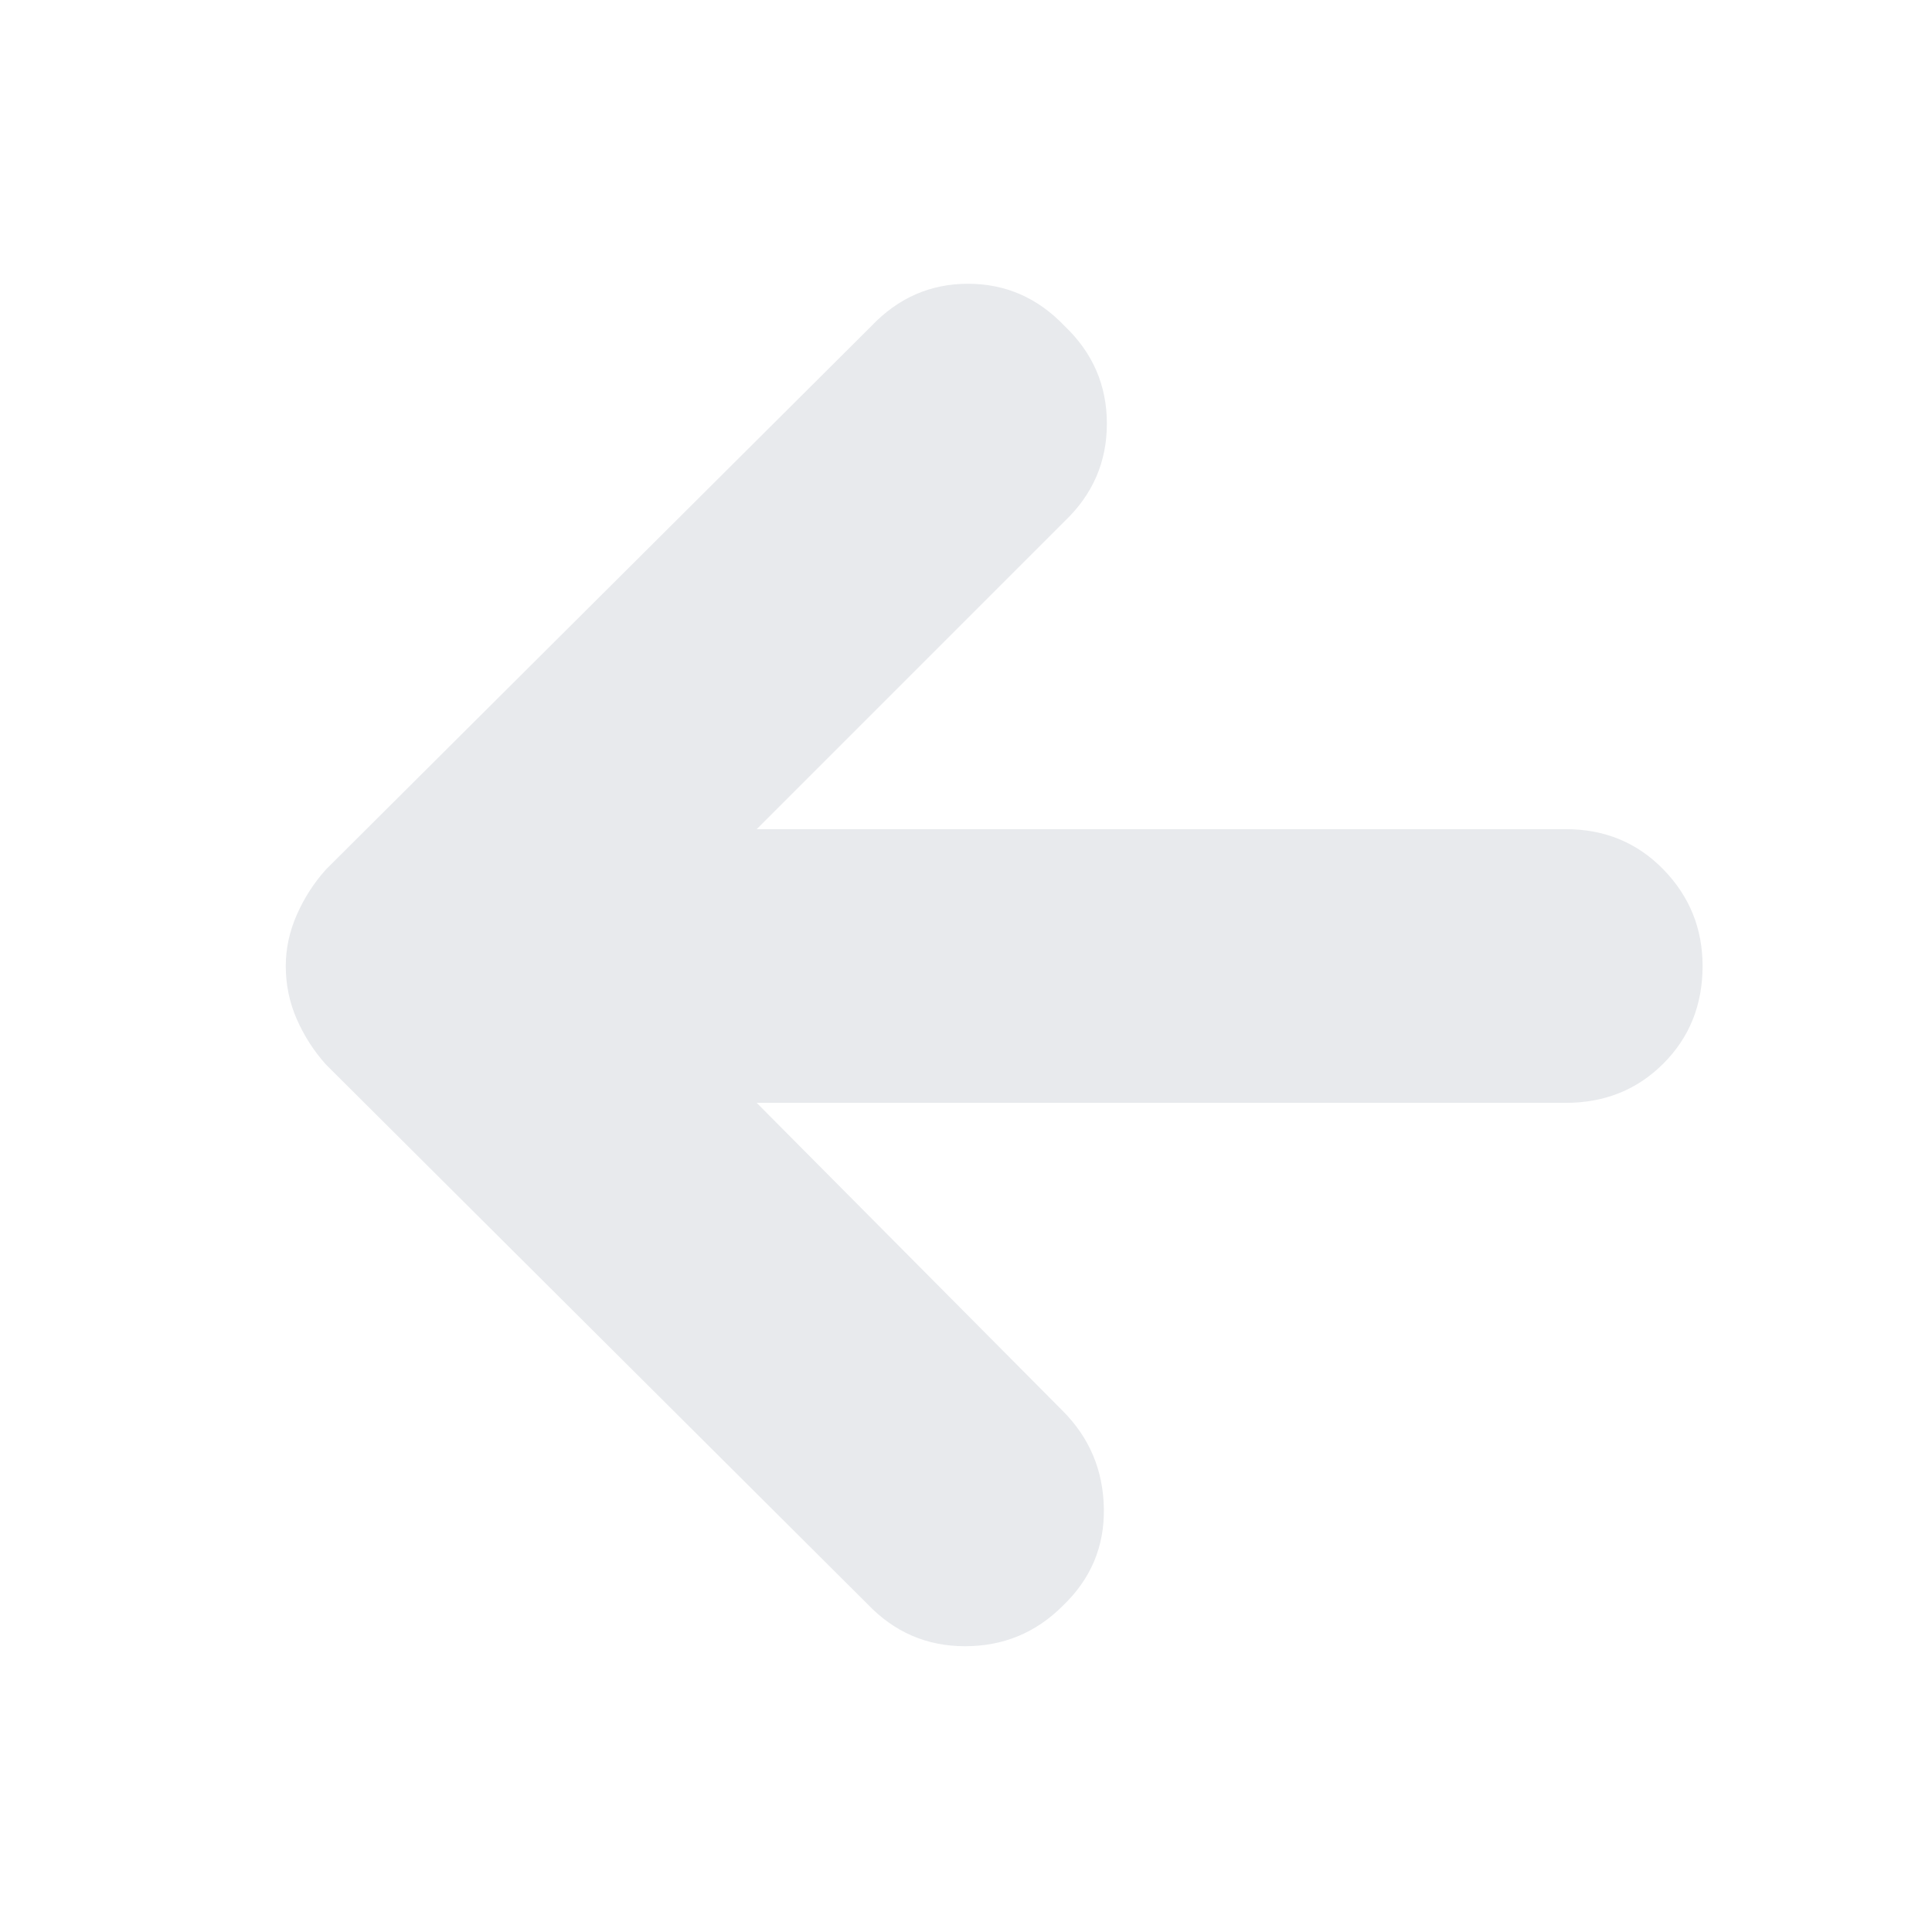
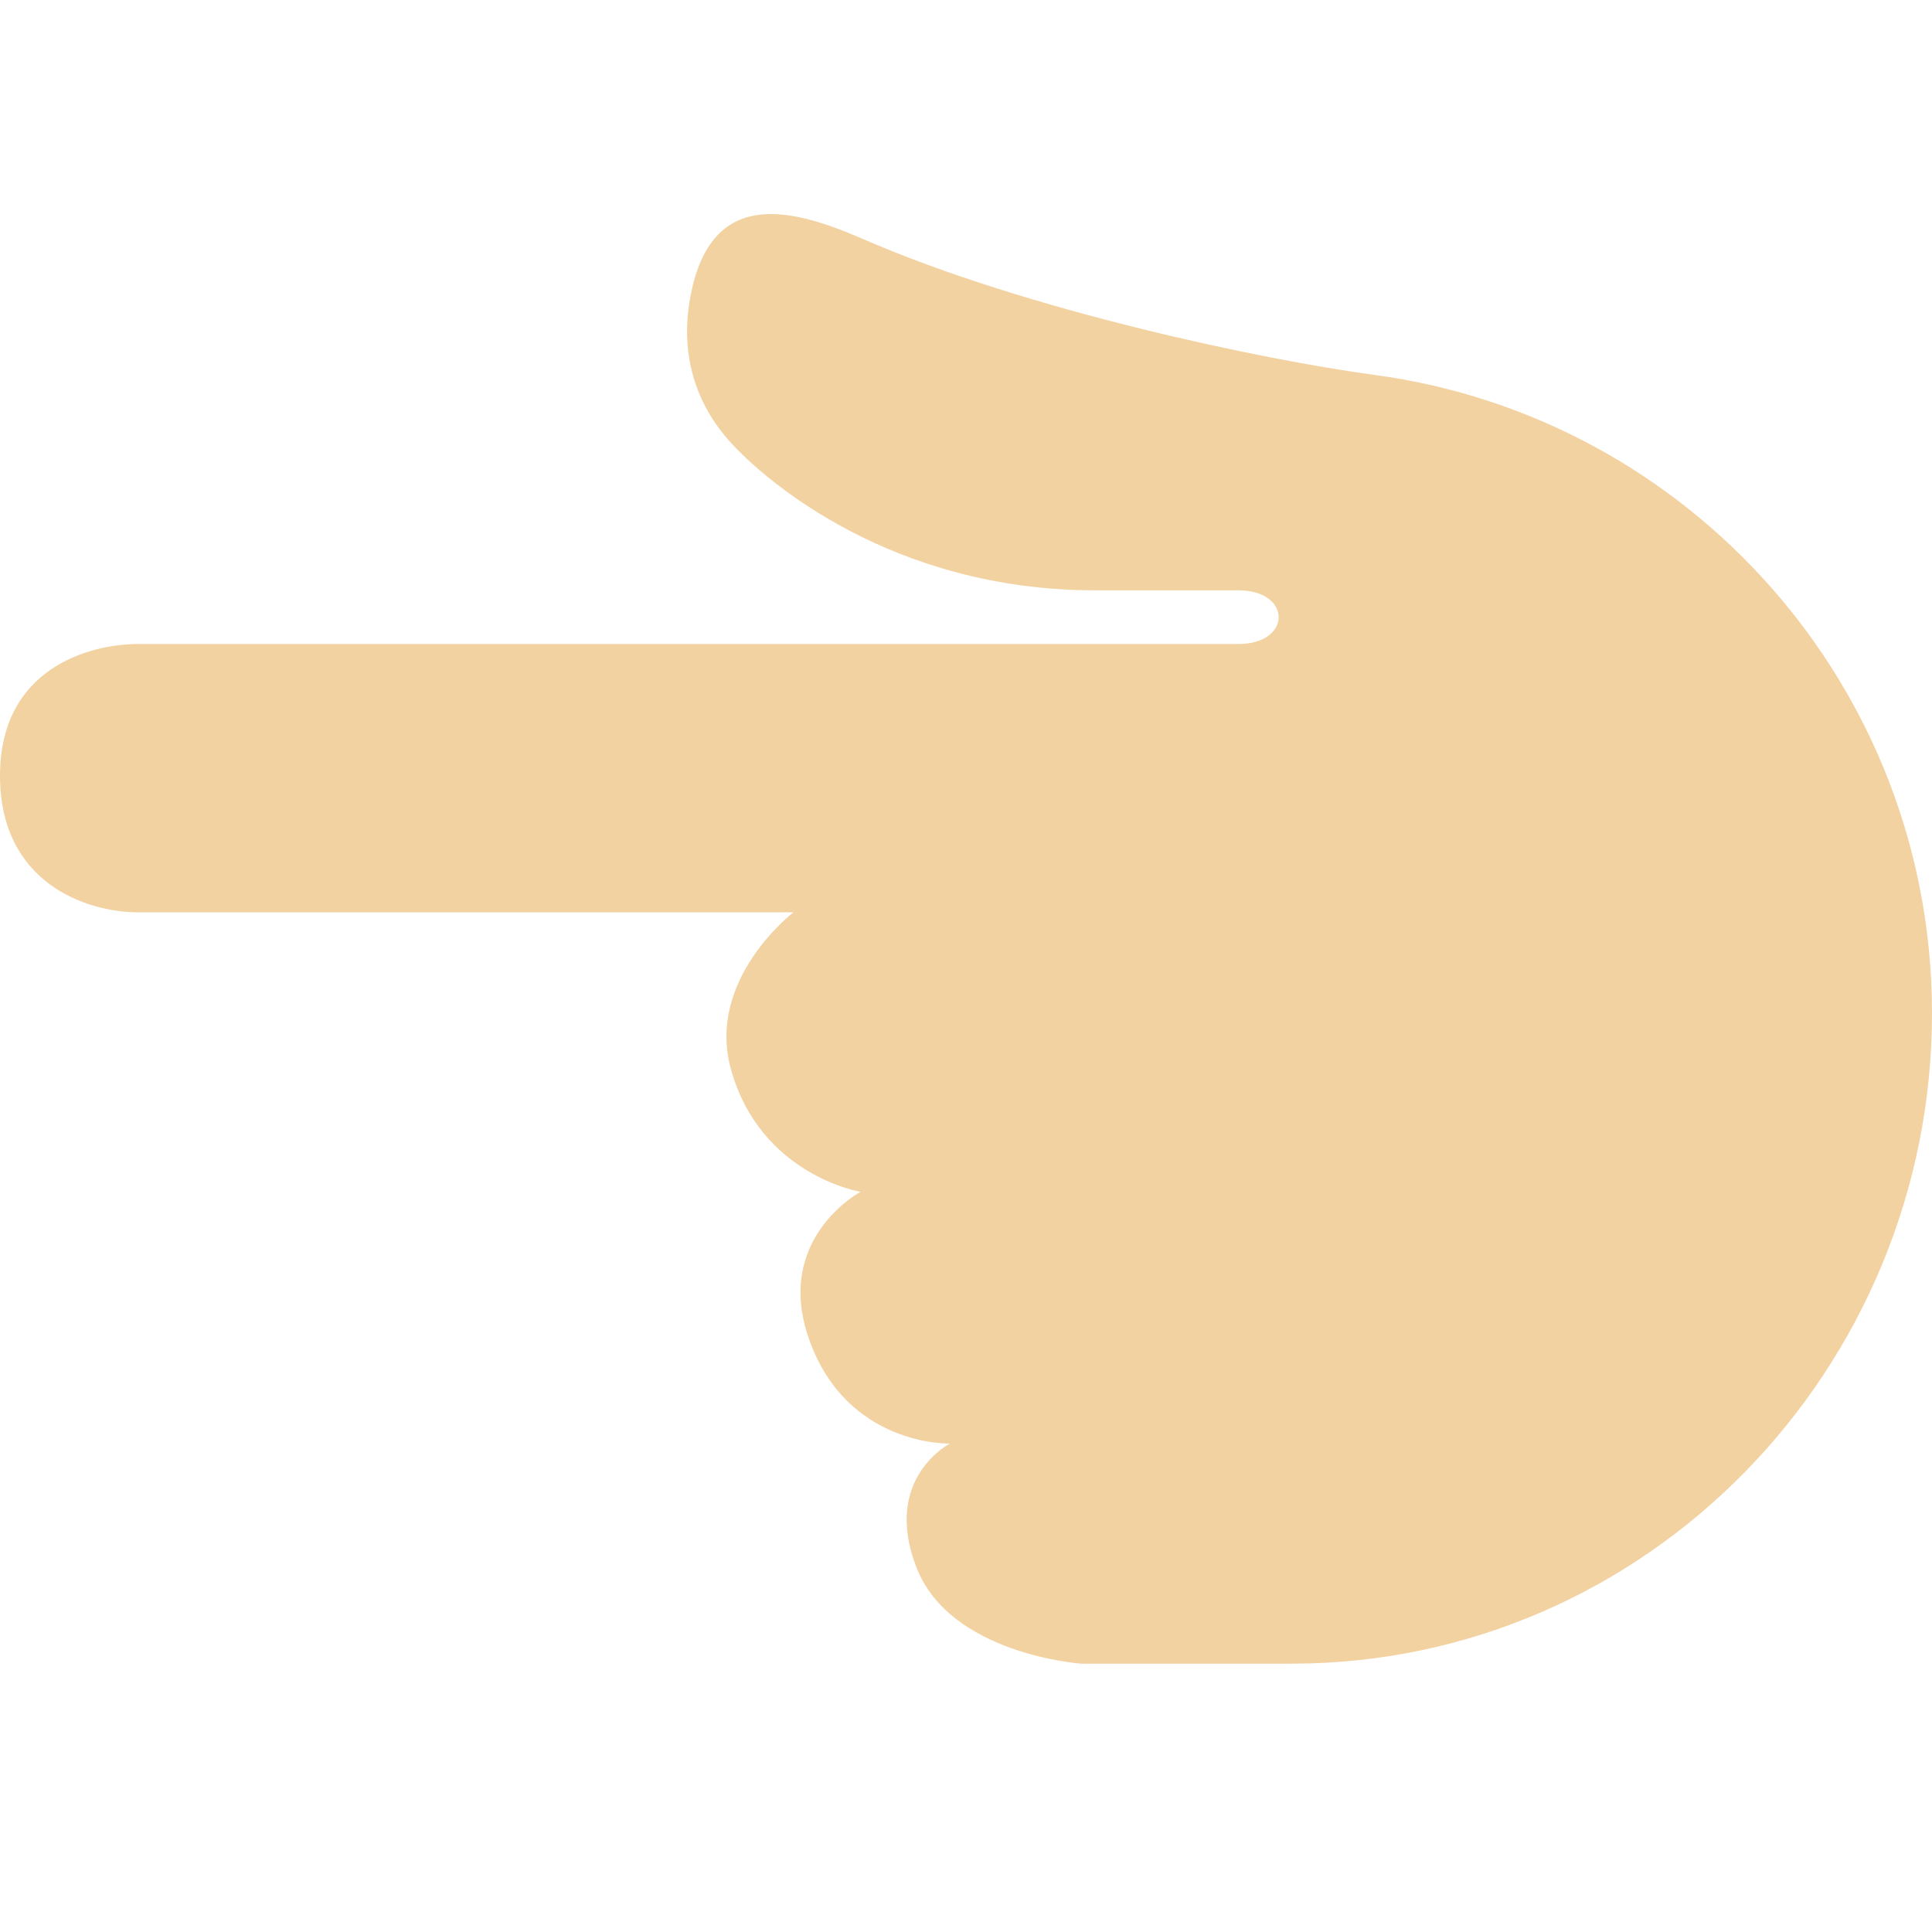
- <svg xmlns="http://www.w3.org/2000/svg" height="24px" viewBox="0 -960 960 960" width="24px" fill="#e8eaed">
-   <path d="m376-412 152 153q20 20 20.5 48.5T528-162q-20 20-48.5 20T431-163L162-431q-9-10-14.5-22.5T142-480q0-13 5.5-25.5T162-528l271-270q20-21 48-21t48 21q21 20 21 48.5T529-701L376-548h402q29 0 48.5 20t19.5 48q0 29-19.5 48.5T778-412H376Z" />
+ <svg xmlns="http://www.w3.org/2000/svg" width="800px" height="800px" viewBox="0 0 36 36" aria-hidden="true" role="img" class="iconify iconify--twemoji" preserveAspectRatio="xMidYMid meet">
+   <path fill="#F3D2A2" d="M20.145 31s-2.436-.167-3.068-1.792c-.646-1.659.622-2.309.622-2.309s-1.914.059-2.622-1.941c-.668-1.885.958-2.75.958-2.75s-1.871-.307-2.417-2.292C13.158 18.245 14.784 17 14.784 17H2.576C1.617 17 .001 16.458 0 14.457C-.002 12.457 1.659 12 2.576 12h20.5c1 0 1-1 0-1H20.41c-3.792 0-6.143-2.038-6.792-2.751c-.65-.713-.98-1.667-.734-2.82c.415-1.956 1.92-1.529 3.197-.975c3.078 1.337 7.464 2.254 9.538 2.533c5.858.791 10.375 5.809 10.381 11.884c.004 6.626-5.298 12.124-11.924 12.129h-3.931z" />
</svg>
